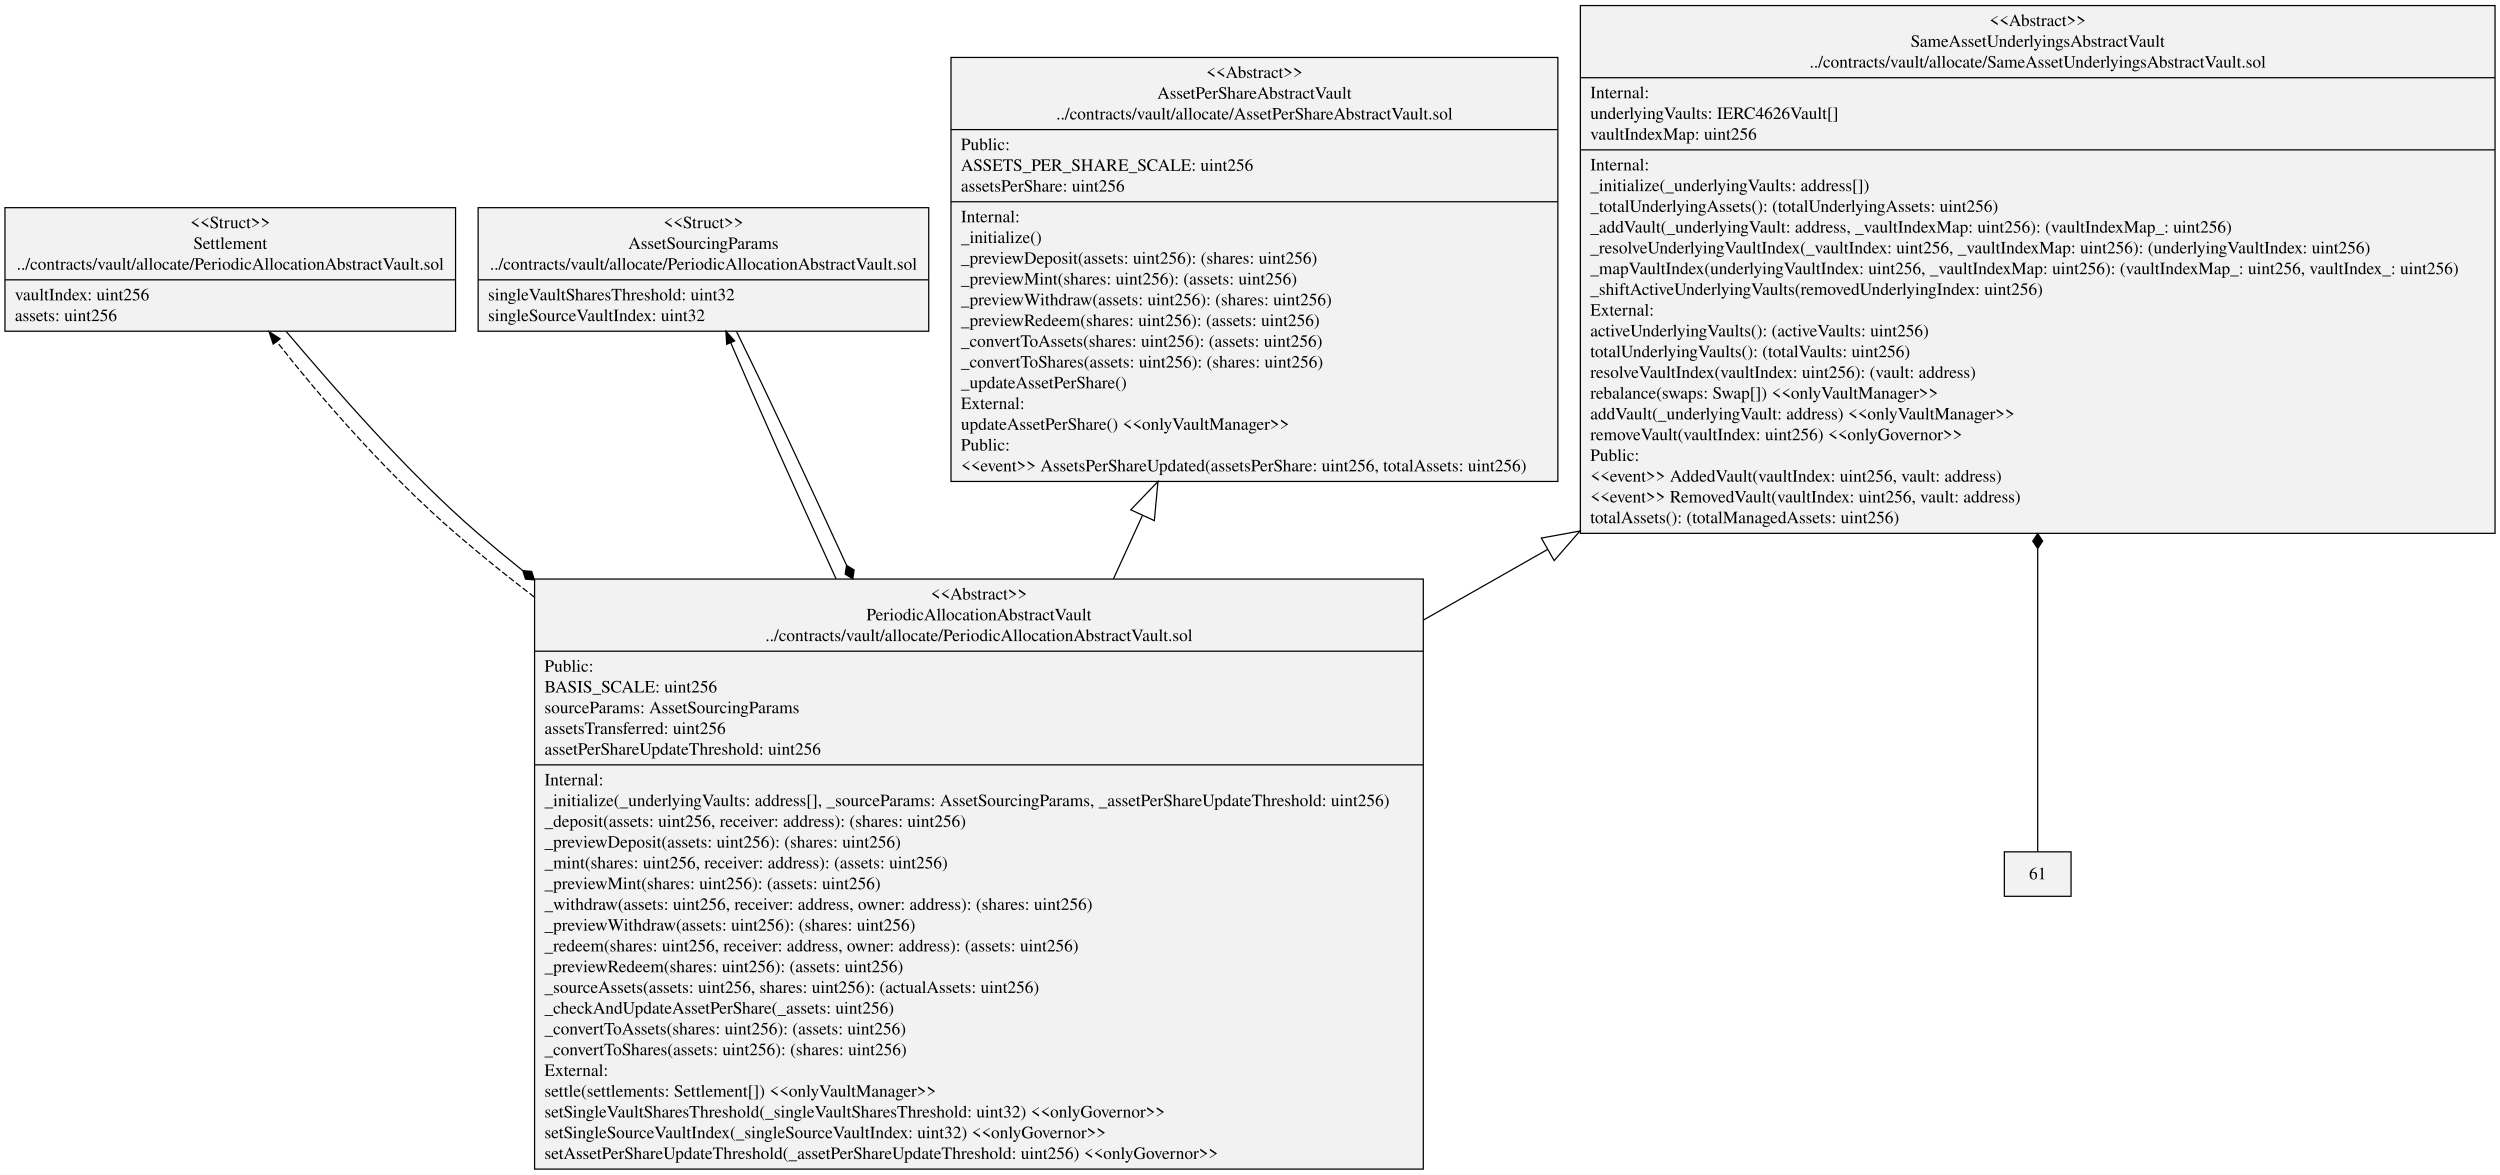
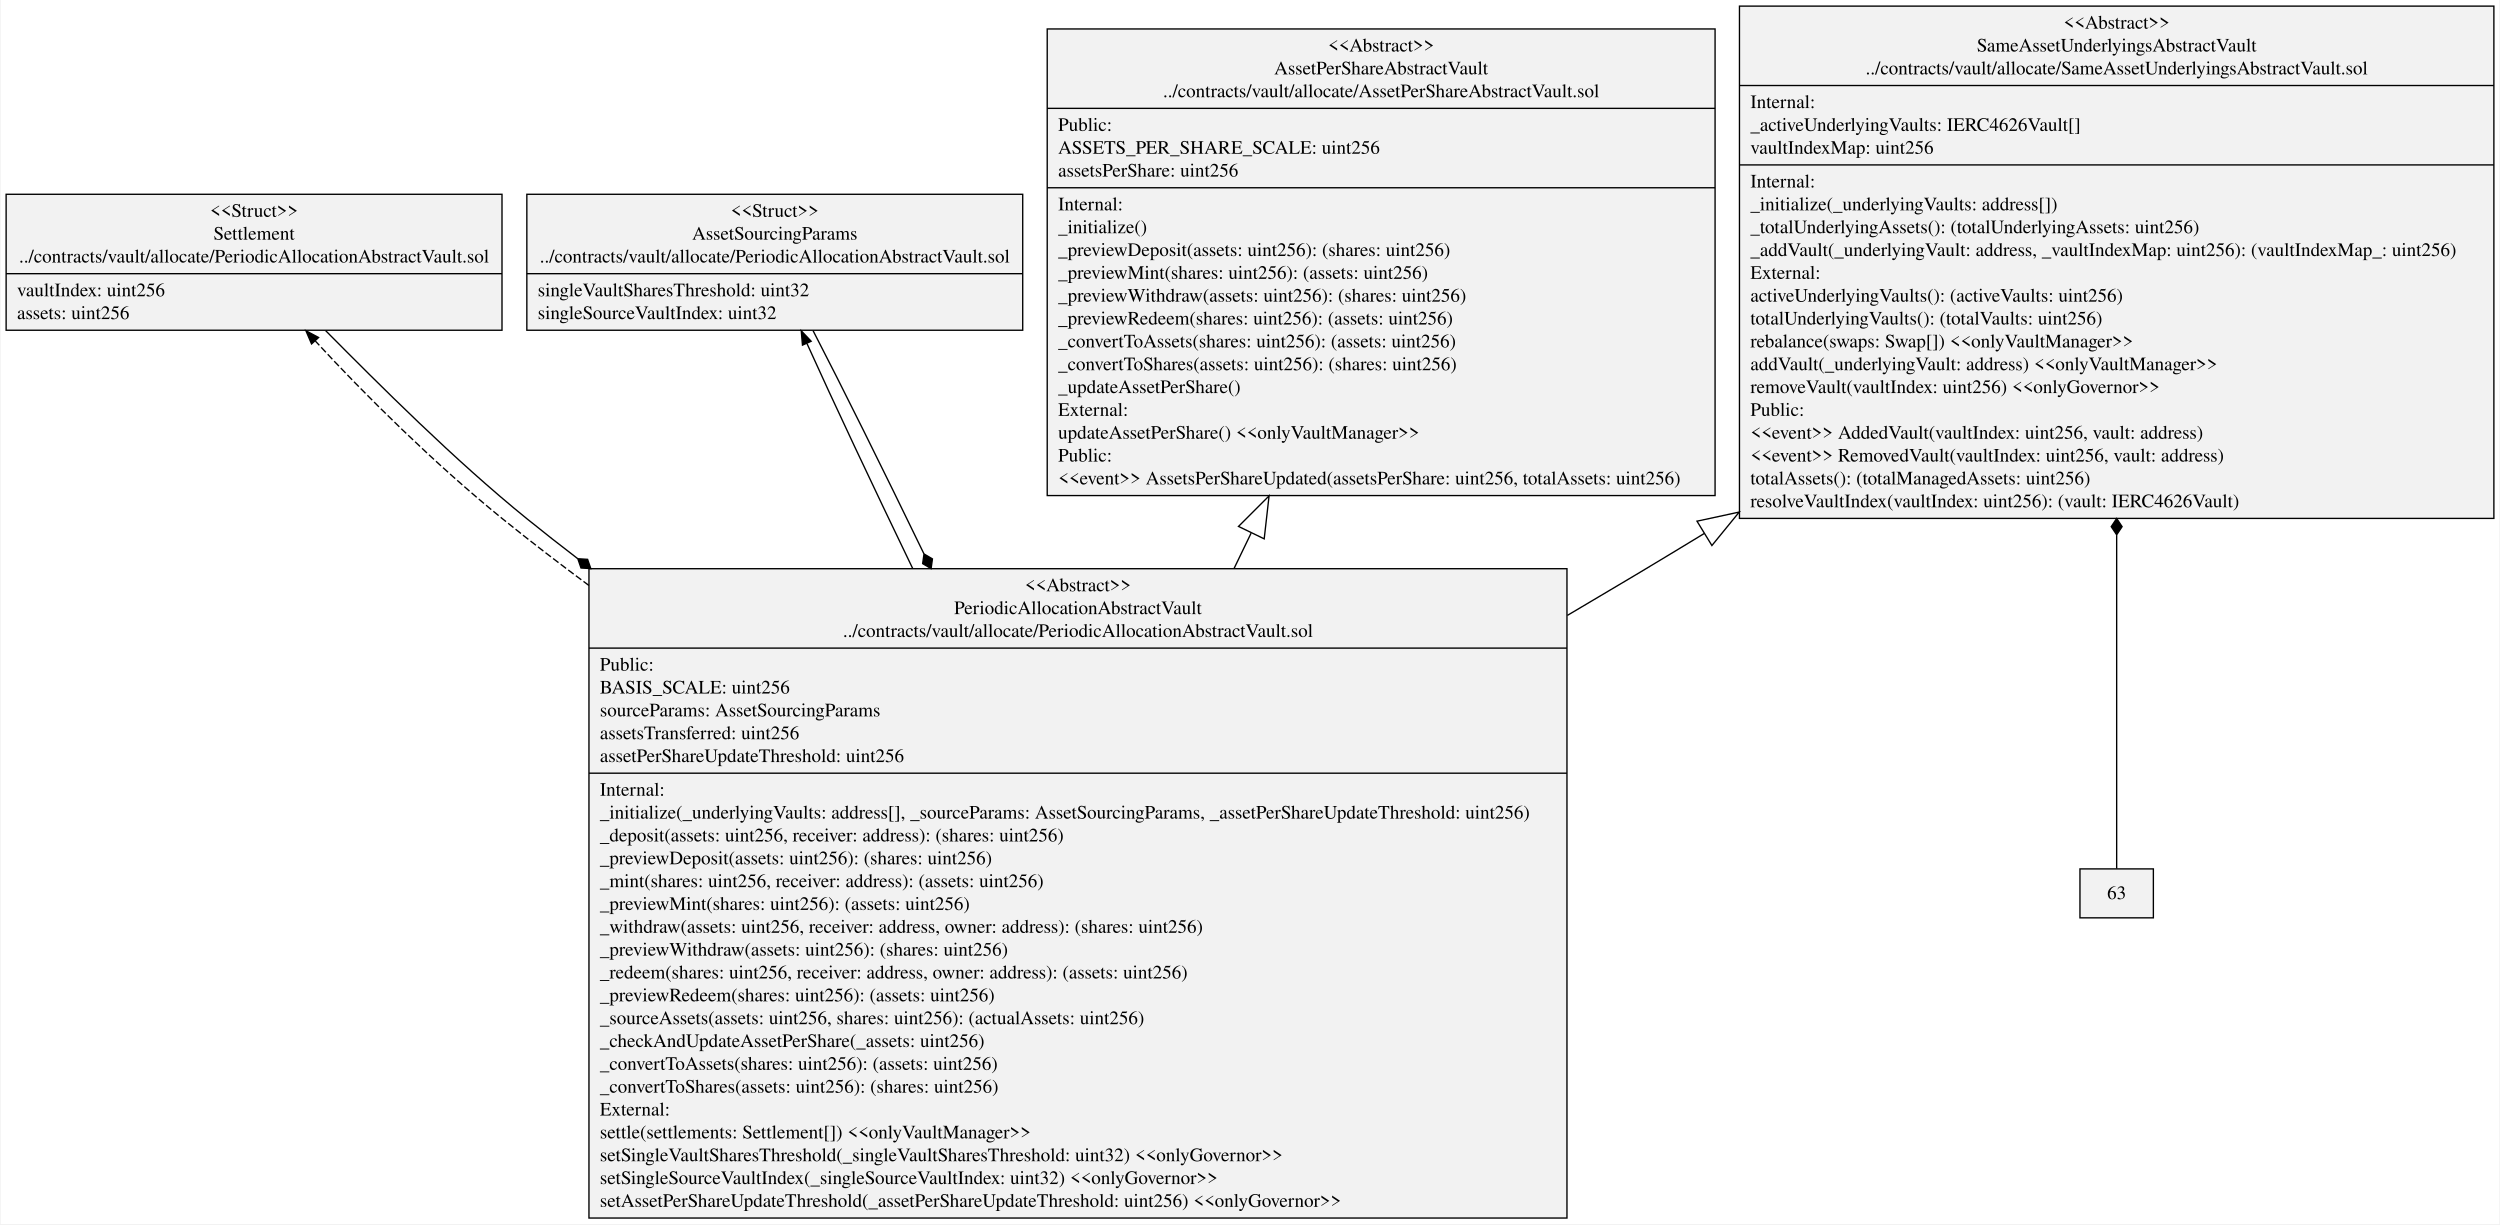
- <svg xmlns="http://www.w3.org/2000/svg" width="2024pt" height="951pt" viewBox="0.00 0.00 2023.55 950.80">
-   <g id="graph0" class="graph" transform="scale(1 1) rotate(0) translate(4 946.8)">
-     <polygon fill="white" stroke="transparent" points="-4,4 -4,-946.8 2019.55,-946.8 2019.55,4 -4,4" />
+ <svg xmlns="http://www.w3.org/2000/svg" width="1838pt" height="900pt" viewBox="0.00 0.00 1837.81 900.40">
+   <g id="graph0" class="graph" transform="scale(1 1) rotate(0) translate(4 896.4)">
+     <polygon fill="white" stroke="transparent" points="-4,4 -4,-896.4 1833.81,-896.4 1833.81,4 -4,4" />
    <g id="node1" class="node">
-       <polygon fill="#f2f2f2" stroke="black" points="765.75,-557.1 765.75,-900.3 1256.98,-900.3 1256.98,-557.1 765.75,-557.1" />
-       <text text-anchor="middle" x="1011.36" y="-883.7" font-family="Times,serif" font-size="14.00">&lt;&lt;Abstract&gt;&gt;</text>
-       <text text-anchor="middle" x="1011.36" y="-866.9" font-family="Times,serif" font-size="14.00">AssetPerShareAbstractVault</text>
-       <text text-anchor="middle" x="1011.36" y="-850.1" font-family="Times,serif" font-size="14.00">../contracts/vault/allocate/AssetPerShareAbstractVault.sol</text>
-       <polyline fill="none" stroke="black" points="765.75,-841.9 1256.98,-841.9 " />
-       <text text-anchor="start" x="773.75" y="-825.3" font-family="Times,serif" font-size="14.00">Public:</text>
-       <text text-anchor="start" x="773.75" y="-808.5" font-family="Times,serif" font-size="14.00">   ASSETS_PER_SHARE_SCALE: uint256</text>
-       <text text-anchor="start" x="773.75" y="-791.7" font-family="Times,serif" font-size="14.00">   assetsPerShare: uint256</text>
-       <polyline fill="none" stroke="black" points="765.75,-783.5 1256.98,-783.5 " />
-       <text text-anchor="start" x="773.75" y="-766.9" font-family="Times,serif" font-size="14.00">Internal:</text>
-       <text text-anchor="start" x="773.75" y="-750.1" font-family="Times,serif" font-size="14.00">    _initialize()</text>
-       <text text-anchor="start" x="773.75" y="-733.3" font-family="Times,serif" font-size="14.00">    _previewDeposit(assets: uint256): (shares: uint256)</text>
-       <text text-anchor="start" x="773.75" y="-716.5" font-family="Times,serif" font-size="14.00">    _previewMint(shares: uint256): (assets: uint256)</text>
-       <text text-anchor="start" x="773.75" y="-699.7" font-family="Times,serif" font-size="14.00">    _previewWithdraw(assets: uint256): (shares: uint256)</text>
-       <text text-anchor="start" x="773.75" y="-682.9" font-family="Times,serif" font-size="14.00">    _previewRedeem(shares: uint256): (assets: uint256)</text>
-       <text text-anchor="start" x="773.75" y="-666.1" font-family="Times,serif" font-size="14.00">    _convertToAssets(shares: uint256): (assets: uint256)</text>
-       <text text-anchor="start" x="773.75" y="-649.3" font-family="Times,serif" font-size="14.00">    _convertToShares(assets: uint256): (shares: uint256)</text>
-       <text text-anchor="start" x="773.75" y="-632.5" font-family="Times,serif" font-size="14.00">    _updateAssetPerShare()</text>
-       <text text-anchor="start" x="773.75" y="-615.7" font-family="Times,serif" font-size="14.00">External:</text>
-       <text text-anchor="start" x="773.75" y="-598.9" font-family="Times,serif" font-size="14.00">    updateAssetPerShare() &lt;&lt;onlyVaultManager&gt;&gt;</text>
-       <text text-anchor="start" x="773.75" y="-582.1" font-family="Times,serif" font-size="14.00">Public:</text>
-       <text text-anchor="start" x="773.75" y="-565.3" font-family="Times,serif" font-size="14.00">    &lt;&lt;event&gt;&gt; AssetsPerShareUpdated(assetsPerShare: uint256, totalAssets: uint256)</text>
+       <polygon fill="#f2f2f2" stroke="black" points="765.75,-531.9 765.75,-875.1 1256.98,-875.1 1256.98,-531.9 765.75,-531.9" />
+       <text text-anchor="middle" x="1011.36" y="-858.5" font-family="Times,serif" font-size="14.00">&lt;&lt;Abstract&gt;&gt;</text>
+       <text text-anchor="middle" x="1011.36" y="-841.7" font-family="Times,serif" font-size="14.00">AssetPerShareAbstractVault</text>
+       <text text-anchor="middle" x="1011.36" y="-824.9" font-family="Times,serif" font-size="14.00">../contracts/vault/allocate/AssetPerShareAbstractVault.sol</text>
+       <polyline fill="none" stroke="black" points="765.75,-816.7 1256.98,-816.7 " />
+       <text text-anchor="start" x="773.75" y="-800.1" font-family="Times,serif" font-size="14.00">Public:</text>
+       <text text-anchor="start" x="773.75" y="-783.3" font-family="Times,serif" font-size="14.00">   ASSETS_PER_SHARE_SCALE: uint256</text>
+       <text text-anchor="start" x="773.75" y="-766.5" font-family="Times,serif" font-size="14.00">   assetsPerShare: uint256</text>
+       <polyline fill="none" stroke="black" points="765.75,-758.3 1256.98,-758.3 " />
+       <text text-anchor="start" x="773.75" y="-741.7" font-family="Times,serif" font-size="14.00">Internal:</text>
+       <text text-anchor="start" x="773.75" y="-724.9" font-family="Times,serif" font-size="14.00">    _initialize()</text>
+       <text text-anchor="start" x="773.75" y="-708.1" font-family="Times,serif" font-size="14.00">    _previewDeposit(assets: uint256): (shares: uint256)</text>
+       <text text-anchor="start" x="773.75" y="-691.3" font-family="Times,serif" font-size="14.00">    _previewMint(shares: uint256): (assets: uint256)</text>
+       <text text-anchor="start" x="773.75" y="-674.5" font-family="Times,serif" font-size="14.00">    _previewWithdraw(assets: uint256): (shares: uint256)</text>
+       <text text-anchor="start" x="773.75" y="-657.7" font-family="Times,serif" font-size="14.00">    _previewRedeem(shares: uint256): (assets: uint256)</text>
+       <text text-anchor="start" x="773.75" y="-640.9" font-family="Times,serif" font-size="14.00">    _convertToAssets(shares: uint256): (assets: uint256)</text>
+       <text text-anchor="start" x="773.75" y="-624.1" font-family="Times,serif" font-size="14.00">    _convertToShares(assets: uint256): (shares: uint256)</text>
+       <text text-anchor="start" x="773.75" y="-607.3" font-family="Times,serif" font-size="14.00">    _updateAssetPerShare()</text>
+       <text text-anchor="start" x="773.75" y="-590.5" font-family="Times,serif" font-size="14.00">External:</text>
+       <text text-anchor="start" x="773.75" y="-573.7" font-family="Times,serif" font-size="14.00">    updateAssetPerShare() &lt;&lt;onlyVaultManager&gt;&gt;</text>
+       <text text-anchor="start" x="773.75" y="-556.9" font-family="Times,serif" font-size="14.00">Public:</text>
+       <text text-anchor="start" x="773.75" y="-540.1" font-family="Times,serif" font-size="14.00">    &lt;&lt;event&gt;&gt; AssetsPerShareUpdated(assetsPerShare: uint256, totalAssets: uint256)</text>
    </g>
    <g id="node2" class="node">
-       <polygon fill="#f2f2f2" stroke="black" points="0,-678.7 0,-778.7 364.73,-778.7 364.73,-678.7 0,-678.7" />
-       <text text-anchor="middle" x="182.36" y="-762.1" font-family="Times,serif" font-size="14.00">&lt;&lt;Struct&gt;&gt;</text>
-       <text text-anchor="middle" x="182.36" y="-745.3" font-family="Times,serif" font-size="14.00">Settlement</text>
-       <text text-anchor="middle" x="182.36" y="-728.5" font-family="Times,serif" font-size="14.00">../contracts/vault/allocate/PeriodicAllocationAbstractVault.sol</text>
-       <polyline fill="none" stroke="black" points="0,-720.3 364.73,-720.3 " />
-       <text text-anchor="start" x="8" y="-703.7" font-family="Times,serif" font-size="14.00">vaultIndex: uint256</text>
-       <text text-anchor="start" x="8" y="-686.9" font-family="Times,serif" font-size="14.00">assets: uint256</text>
+       <polygon fill="#f2f2f2" stroke="black" points="0,-653.5 0,-753.5 364.73,-753.5 364.73,-653.5 0,-653.5" />
+       <text text-anchor="middle" x="182.36" y="-736.9" font-family="Times,serif" font-size="14.00">&lt;&lt;Struct&gt;&gt;</text>
+       <text text-anchor="middle" x="182.36" y="-720.1" font-family="Times,serif" font-size="14.00">Settlement</text>
+       <text text-anchor="middle" x="182.36" y="-703.3" font-family="Times,serif" font-size="14.00">../contracts/vault/allocate/PeriodicAllocationAbstractVault.sol</text>
+       <polyline fill="none" stroke="black" points="0,-695.1 364.73,-695.1 " />
+       <text text-anchor="start" x="8" y="-678.5" font-family="Times,serif" font-size="14.00">vaultIndex: uint256</text>
+       <text text-anchor="start" x="8" y="-661.7" font-family="Times,serif" font-size="14.00">assets: uint256</text>
    </g>
    <g id="node4" class="node">
      <polygon fill="#f2f2f2" stroke="black" points="428.69,-0.5 428.69,-478.1 1148.04,-478.1 1148.04,-0.5 428.69,-0.5" />
      <text text-anchor="middle" x="788.36" y="-461.5" font-family="Times,serif" font-size="14.00">&lt;&lt;Abstract&gt;&gt;</text>
      <text text-anchor="middle" x="788.36" y="-444.7" font-family="Times,serif" font-size="14.00">PeriodicAllocationAbstractVault</text>
      <text text-anchor="middle" x="788.36" y="-427.9" font-family="Times,serif" font-size="14.00">../contracts/vault/allocate/PeriodicAllocationAbstractVault.sol</text>
      <polyline fill="none" stroke="black" points="428.69,-419.7 1148.04,-419.7 " />
      <text text-anchor="start" x="436.69" y="-403.1" font-family="Times,serif" font-size="14.00">Public:</text>
      <text text-anchor="start" x="436.69" y="-386.3" font-family="Times,serif" font-size="14.00">   BASIS_SCALE: uint256</text>
      <text text-anchor="start" x="436.69" y="-369.5" font-family="Times,serif" font-size="14.00">   sourceParams: AssetSourcingParams</text>
      <text text-anchor="start" x="436.69" y="-352.7" font-family="Times,serif" font-size="14.00">   assetsTransferred: uint256</text>
      <text text-anchor="start" x="436.69" y="-335.9" font-family="Times,serif" font-size="14.00">   assetPerShareUpdateThreshold: uint256</text>
      <polyline fill="none" stroke="black" points="428.69,-327.7 1148.04,-327.7 " />
      <text text-anchor="start" x="436.69" y="-311.1" font-family="Times,serif" font-size="14.00">Internal:</text>
      <text text-anchor="start" x="436.69" y="-294.3" font-family="Times,serif" font-size="14.00">    _initialize(_underlyingVaults: address[], _sourceParams: AssetSourcingParams, _assetPerShareUpdateThreshold: uint256)</text>
      <text text-anchor="start" x="436.69" y="-277.5" font-family="Times,serif" font-size="14.00">    _deposit(assets: uint256, receiver: address): (shares: uint256)</text>
      <text text-anchor="start" x="436.69" y="-260.7" font-family="Times,serif" font-size="14.00">    _previewDeposit(assets: uint256): (shares: uint256)</text>
      <text text-anchor="start" x="436.69" y="-243.9" font-family="Times,serif" font-size="14.00">    _mint(shares: uint256, receiver: address): (assets: uint256)</text>
      <text text-anchor="start" x="436.69" y="-227.1" font-family="Times,serif" font-size="14.00">    _previewMint(shares: uint256): (assets: uint256)</text>
      <text text-anchor="start" x="436.69" y="-210.3" font-family="Times,serif" font-size="14.00">    _withdraw(assets: uint256, receiver: address, owner: address): (shares: uint256)</text>
      <text text-anchor="start" x="436.69" y="-193.5" font-family="Times,serif" font-size="14.00">    _previewWithdraw(assets: uint256): (shares: uint256)</text>
      <text text-anchor="start" x="436.69" y="-176.7" font-family="Times,serif" font-size="14.00">    _redeem(shares: uint256, receiver: address, owner: address): (assets: uint256)</text>
      <text text-anchor="start" x="436.69" y="-159.9" font-family="Times,serif" font-size="14.00">    _previewRedeem(shares: uint256): (assets: uint256)</text>
      <text text-anchor="start" x="436.69" y="-143.1" font-family="Times,serif" font-size="14.00">    _sourceAssets(assets: uint256, shares: uint256): (actualAssets: uint256)</text>
      <text text-anchor="start" x="436.69" y="-126.3" font-family="Times,serif" font-size="14.00">    _checkAndUpdateAssetPerShare(_assets: uint256)</text>
      <text text-anchor="start" x="436.69" y="-109.5" font-family="Times,serif" font-size="14.00">    _convertToAssets(shares: uint256): (assets: uint256)</text>
      <text text-anchor="start" x="436.69" y="-92.7" font-family="Times,serif" font-size="14.00">    _convertToShares(assets: uint256): (shares: uint256)</text>
      <text text-anchor="start" x="436.69" y="-75.9" font-family="Times,serif" font-size="14.00">External:</text>
      <text text-anchor="start" x="436.69" y="-59.1" font-family="Times,serif" font-size="14.00">    settle(settlements: Settlement[]) &lt;&lt;onlyVaultManager&gt;&gt;</text>
      <text text-anchor="start" x="436.69" y="-42.3" font-family="Times,serif" font-size="14.00">    setSingleVaultSharesThreshold(_singleVaultSharesThreshold: uint32) &lt;&lt;onlyGovernor&gt;&gt;</text>
      <text text-anchor="start" x="436.69" y="-25.5" font-family="Times,serif" font-size="14.00">    setSingleSourceVaultIndex(_singleSourceVaultIndex: uint32) &lt;&lt;onlyGovernor&gt;&gt;</text>
      <text text-anchor="start" x="436.69" y="-8.7" font-family="Times,serif" font-size="14.00">    setAssetPerShareUpdateThreshold(_assetPerShareUpdateThreshold: uint256) &lt;&lt;onlyGovernor&gt;&gt;</text>
    </g>
    <g id="edge1" class="edge">
-       <path fill="none" stroke="black" d="M227.76,-678.33C266.47,-632.92 324.71,-565.15 383.36,-514.6 394.94,-504.62 406.91,-494.71 419.14,-484.9" />
-       <polygon fill="black" stroke="black" points="419.15,-484.89 421.36,-478.02 428.54,-477.42 426.34,-484.29 419.15,-484.89" />
+       <path fill="none" stroke="black" d="M235.05,-653.16C274.28,-613.64 329.87,-557.85 383.36,-514.6 395.39,-504.88 407.75,-495.18 420.36,-485.54" />
+       <polygon fill="black" stroke="black" points="420.49,-485.44 422.84,-478.62 430.04,-478.18 427.69,-484.99 420.49,-485.44" />
    </g>
    <g id="node3" class="node">
-       <polygon fill="#f2f2f2" stroke="black" points="383,-678.7 383,-778.7 747.73,-778.7 747.73,-678.7 383,-678.7" />
-       <text text-anchor="middle" x="565.36" y="-762.1" font-family="Times,serif" font-size="14.00">&lt;&lt;Struct&gt;&gt;</text>
-       <text text-anchor="middle" x="565.36" y="-745.3" font-family="Times,serif" font-size="14.00">AssetSourcingParams</text>
-       <text text-anchor="middle" x="565.36" y="-728.5" font-family="Times,serif" font-size="14.00">../contracts/vault/allocate/PeriodicAllocationAbstractVault.sol</text>
-       <polyline fill="none" stroke="black" points="383,-720.3 747.73,-720.3 " />
-       <text text-anchor="start" x="391" y="-703.7" font-family="Times,serif" font-size="14.00">singleVaultSharesThreshold: uint32</text>
-       <text text-anchor="start" x="391" y="-686.9" font-family="Times,serif" font-size="14.00">singleSourceVaultIndex: uint32</text>
+       <polygon fill="#f2f2f2" stroke="black" points="383,-653.5 383,-753.5 747.73,-753.5 747.73,-653.5 383,-653.5" />
+       <text text-anchor="middle" x="565.36" y="-736.9" font-family="Times,serif" font-size="14.00">&lt;&lt;Struct&gt;&gt;</text>
+       <text text-anchor="middle" x="565.36" y="-720.1" font-family="Times,serif" font-size="14.00">AssetSourcingParams</text>
+       <text text-anchor="middle" x="565.36" y="-703.3" font-family="Times,serif" font-size="14.00">../contracts/vault/allocate/PeriodicAllocationAbstractVault.sol</text>
+       <polyline fill="none" stroke="black" points="383,-695.1 747.73,-695.1 " />
+       <text text-anchor="start" x="391" y="-678.5" font-family="Times,serif" font-size="14.00">singleVaultSharesThreshold: uint32</text>
+       <text text-anchor="start" x="391" y="-661.7" font-family="Times,serif" font-size="14.00">singleSourceVaultIndex: uint32</text>
    </g>
    <g id="edge2" class="edge">
-       <path fill="none" stroke="black" d="M592.05,-678.69C614.52,-633.12 648.08,-561.58 681.14,-489.41" />
-       <polygon fill="black" stroke="black" points="681.23,-489.2 680.09,-482.08 686.23,-478.29 687.37,-485.41 681.23,-489.2" />
+       <path fill="none" stroke="black" d="M593.57,-653.1C614.61,-612.49 644.76,-551.64 675.08,-489.05" />
+       <polygon fill="black" stroke="black" points="675.12,-488.97 674.13,-481.83 680.35,-478.17 681.33,-485.31 675.12,-488.97" />
    </g>
    <g id="edge4" class="edge">
-       <path fill="none" stroke="black" d="M897.25,-478.29C905.09,-495.42 912.95,-512.59 920.66,-529.46" />
-       <polygon fill="none" stroke="black" points="911.25,-534.13 933.28,-557.04 930.35,-525.39 911.25,-534.13" />
+       <path fill="none" stroke="black" d="M903.13,-478.17C907.34,-486.9 911.55,-495.62 915.73,-504.28" />
+       <polygon fill="none" stroke="black" points="906.44,-509.19 928.93,-531.65 925.35,-500.06 906.44,-509.19" />
    </g>
    <g id="edge6" class="edge">
-       <path fill="none" stroke="black" stroke-dasharray="5,2" d="M428.51,-463.48C406.68,-480.18 385.45,-497.29 365.36,-514.6 310.03,-562.29 255.07,-625.3 219.91,-670.41" />
-       <polygon fill="black" stroke="black" points="217.14,-668.28 213.8,-678.33 222.68,-672.55 217.14,-668.28" />
+       <path fill="none" stroke="black" stroke-dasharray="5,2" d="M428.67,-465.76C406.92,-481.85 385.65,-498.2 365.36,-514.6 315.21,-555.15 263.22,-606.71 227.43,-645.57" />
+       <polygon fill="black" stroke="black" points="224.65,-643.42 220.49,-653.16 229.82,-648.14 224.65,-643.42" />
    </g>
    <g id="edge5" class="edge">
-       <path fill="none" stroke="black" d="M672.73,-478.29C640.14,-549.42 608.02,-621.21 587.48,-669.38" />
-       <polygon fill="black" stroke="black" points="584.21,-668.12 583.53,-678.69 590.65,-670.85 584.21,-668.12" />
+       <path fill="none" stroke="black" d="M666.85,-478.17C637.13,-539.86 608.37,-600.91 589.05,-643.71" />
+       <polygon fill="black" stroke="black" points="585.74,-642.54 584.83,-653.1 592.12,-645.41 585.74,-642.54" />
    </g>
    <g id="node5" class="node">
-       <polygon fill="#f2f2f2" stroke="black" points="1275.18,-515.1 1275.18,-942.3 2015.55,-942.3 2015.55,-515.1 1275.18,-515.1" />
-       <text text-anchor="middle" x="1645.36" y="-925.7" font-family="Times,serif" font-size="14.00">&lt;&lt;Abstract&gt;&gt;</text>
-       <text text-anchor="middle" x="1645.36" y="-908.9" font-family="Times,serif" font-size="14.00">SameAssetUnderlyingsAbstractVault</text>
-       <text text-anchor="middle" x="1645.36" y="-892.1" font-family="Times,serif" font-size="14.00">../contracts/vault/allocate/SameAssetUnderlyingsAbstractVault.sol</text>
-       <polyline fill="none" stroke="black" points="1275.18,-883.9 2015.55,-883.9 " />
-       <text text-anchor="start" x="1283.18" y="-867.3" font-family="Times,serif" font-size="14.00">Internal:</text>
-       <text text-anchor="start" x="1283.18" y="-850.5" font-family="Times,serif" font-size="14.00">   underlyingVaults: IERC4626Vault[]</text>
-       <text text-anchor="start" x="1283.18" y="-833.7" font-family="Times,serif" font-size="14.00">   vaultIndexMap: uint256</text>
-       <polyline fill="none" stroke="black" points="1275.18,-825.5 2015.55,-825.5 " />
-       <text text-anchor="start" x="1283.18" y="-808.9" font-family="Times,serif" font-size="14.00">Internal:</text>
-       <text text-anchor="start" x="1283.18" y="-792.1" font-family="Times,serif" font-size="14.00">    _initialize(_underlyingVaults: address[])</text>
-       <text text-anchor="start" x="1283.18" y="-775.3" font-family="Times,serif" font-size="14.00">    _totalUnderlyingAssets(): (totalUnderlyingAssets: uint256)</text>
-       <text text-anchor="start" x="1283.18" y="-758.5" font-family="Times,serif" font-size="14.00">    _addVault(_underlyingVault: address, _vaultIndexMap: uint256): (vaultIndexMap_: uint256)</text>
-       <text text-anchor="start" x="1283.18" y="-741.7" font-family="Times,serif" font-size="14.00">    _resolveUnderlyingVaultIndex(_vaultIndex: uint256, _vaultIndexMap: uint256): (underlyingVaultIndex: uint256)</text>
-       <text text-anchor="start" x="1283.18" y="-724.9" font-family="Times,serif" font-size="14.00">    _mapVaultIndex(underlyingVaultIndex: uint256, _vaultIndexMap: uint256): (vaultIndexMap_: uint256, vaultIndex_: uint256)</text>
-       <text text-anchor="start" x="1283.18" y="-708.1" font-family="Times,serif" font-size="14.00">    _shiftActiveUnderlyingVaults(removedUnderlyingIndex: uint256)</text>
-       <text text-anchor="start" x="1283.18" y="-691.3" font-family="Times,serif" font-size="14.00">External:</text>
-       <text text-anchor="start" x="1283.18" y="-674.5" font-family="Times,serif" font-size="14.00">    activeUnderlyingVaults(): (activeVaults: uint256)</text>
-       <text text-anchor="start" x="1283.18" y="-657.7" font-family="Times,serif" font-size="14.00">    totalUnderlyingVaults(): (totalVaults: uint256)</text>
-       <text text-anchor="start" x="1283.18" y="-640.9" font-family="Times,serif" font-size="14.00">    resolveVaultIndex(vaultIndex: uint256): (vault: address)</text>
-       <text text-anchor="start" x="1283.18" y="-624.1" font-family="Times,serif" font-size="14.00">    rebalance(swaps: Swap[]) &lt;&lt;onlyVaultManager&gt;&gt;</text>
-       <text text-anchor="start" x="1283.18" y="-607.3" font-family="Times,serif" font-size="14.00">    addVault(_underlyingVault: address) &lt;&lt;onlyVaultManager&gt;&gt;</text>
-       <text text-anchor="start" x="1283.18" y="-590.5" font-family="Times,serif" font-size="14.00">    removeVault(vaultIndex: uint256) &lt;&lt;onlyGovernor&gt;&gt;</text>
-       <text text-anchor="start" x="1283.18" y="-573.7" font-family="Times,serif" font-size="14.00">Public:</text>
-       <text text-anchor="start" x="1283.18" y="-556.9" font-family="Times,serif" font-size="14.00">    &lt;&lt;event&gt;&gt; AddedVault(vaultIndex: uint256, vault: address)</text>
-       <text text-anchor="start" x="1283.18" y="-540.1" font-family="Times,serif" font-size="14.00">    &lt;&lt;event&gt;&gt; RemovedVault(vaultIndex: uint256, vault: address)</text>
-       <text text-anchor="start" x="1283.18" y="-523.3" font-family="Times,serif" font-size="14.00">    totalAssets(): (totalManagedAssets: uint256)</text>
+       <polygon fill="#f2f2f2" stroke="black" points="1274.92,-515.1 1274.92,-891.9 1829.81,-891.9 1829.81,-515.1 1274.92,-515.1" />
+       <text text-anchor="middle" x="1552.36" y="-875.3" font-family="Times,serif" font-size="14.00">&lt;&lt;Abstract&gt;&gt;</text>
+       <text text-anchor="middle" x="1552.36" y="-858.5" font-family="Times,serif" font-size="14.00">SameAssetUnderlyingsAbstractVault</text>
+       <text text-anchor="middle" x="1552.36" y="-841.7" font-family="Times,serif" font-size="14.00">../contracts/vault/allocate/SameAssetUnderlyingsAbstractVault.sol</text>
+       <polyline fill="none" stroke="black" points="1274.92,-833.5 1829.81,-833.5 " />
+       <text text-anchor="start" x="1282.92" y="-816.9" font-family="Times,serif" font-size="14.00">Internal:</text>
+       <text text-anchor="start" x="1282.92" y="-800.1" font-family="Times,serif" font-size="14.00">   _activeUnderlyingVaults: IERC4626Vault[]</text>
+       <text text-anchor="start" x="1282.92" y="-783.3" font-family="Times,serif" font-size="14.00">   vaultIndexMap: uint256</text>
+       <polyline fill="none" stroke="black" points="1274.92,-775.1 1829.81,-775.1 " />
+       <text text-anchor="start" x="1282.92" y="-758.5" font-family="Times,serif" font-size="14.00">Internal:</text>
+       <text text-anchor="start" x="1282.92" y="-741.7" font-family="Times,serif" font-size="14.00">    _initialize(_underlyingVaults: address[])</text>
+       <text text-anchor="start" x="1282.92" y="-724.9" font-family="Times,serif" font-size="14.00">    _totalUnderlyingAssets(): (totalUnderlyingAssets: uint256)</text>
+       <text text-anchor="start" x="1282.92" y="-708.1" font-family="Times,serif" font-size="14.00">    _addVault(_underlyingVault: address, _vaultIndexMap: uint256): (vaultIndexMap_: uint256)</text>
+       <text text-anchor="start" x="1282.92" y="-691.3" font-family="Times,serif" font-size="14.00">External:</text>
+       <text text-anchor="start" x="1282.92" y="-674.5" font-family="Times,serif" font-size="14.00">    activeUnderlyingVaults(): (activeVaults: uint256)</text>
+       <text text-anchor="start" x="1282.92" y="-657.7" font-family="Times,serif" font-size="14.00">    totalUnderlyingVaults(): (totalVaults: uint256)</text>
+       <text text-anchor="start" x="1282.92" y="-640.9" font-family="Times,serif" font-size="14.00">    rebalance(swaps: Swap[]) &lt;&lt;onlyVaultManager&gt;&gt;</text>
+       <text text-anchor="start" x="1282.92" y="-624.1" font-family="Times,serif" font-size="14.00">    addVault(_underlyingVault: address) &lt;&lt;onlyVaultManager&gt;&gt;</text>
+       <text text-anchor="start" x="1282.92" y="-607.3" font-family="Times,serif" font-size="14.00">    removeVault(vaultIndex: uint256) &lt;&lt;onlyGovernor&gt;&gt;</text>
+       <text text-anchor="start" x="1282.92" y="-590.5" font-family="Times,serif" font-size="14.00">Public:</text>
+       <text text-anchor="start" x="1282.92" y="-573.7" font-family="Times,serif" font-size="14.00">    &lt;&lt;event&gt;&gt; AddedVault(vaultIndex: uint256, vault: address)</text>
+       <text text-anchor="start" x="1282.92" y="-556.9" font-family="Times,serif" font-size="14.00">    &lt;&lt;event&gt;&gt; RemovedVault(vaultIndex: uint256, vault: address)</text>
+       <text text-anchor="start" x="1282.92" y="-540.1" font-family="Times,serif" font-size="14.00">    totalAssets(): (totalManagedAssets: uint256)</text>
+       <text text-anchor="start" x="1282.92" y="-523.3" font-family="Times,serif" font-size="14.00">    resolveVaultIndex(vaultIndex: uint256): (vault: IERC4626Vault)</text>
    </g>
    <g id="edge3" class="edge">
-       <path fill="none" stroke="black" d="M1148.08,-444.88C1181.32,-463.78 1215.12,-483.01 1248.66,-502.08" />
-       <polygon fill="none" stroke="black" points="1243.6,-511.28 1274.87,-516.99 1253.98,-493.03 1243.6,-511.28" />
+       <path fill="none" stroke="black" d="M1148.31,-443.74C1180.76,-462.83 1213.2,-482.18 1249.03,-504.02" />
+       <polygon fill="none" stroke="black" points="1243.68,-513.06 1274.75,-519.77 1254.65,-495.15 1243.68,-513.06" />
    </g>
    <g id="node6" class="node">
-       <polygon fill="#f2f2f2" stroke="black" points="1618.36,-221.3 1618.36,-257.3 1672.36,-257.3 1672.36,-221.3 1618.36,-221.3" />
-       <text text-anchor="middle" x="1645.36" y="-235.1" font-family="Times,serif" font-size="14.00">61</text>
+       <polygon fill="#f2f2f2" stroke="black" points="1525.36,-221.3 1525.36,-257.3 1579.36,-257.3 1579.36,-221.3 1525.36,-221.3" />
+       <text text-anchor="middle" x="1552.36" y="-235.1" font-family="Times,serif" font-size="14.00">63</text>
    </g>
    <g id="edge7" class="edge">
-       <path fill="none" stroke="black" d="M1645.36,-257.36C1645.36,-297.51 1645.36,-402.19 1645.36,-502.62" />
-       <polygon fill="black" stroke="black" points="1645.36,-502.84 1649.36,-508.84 1645.36,-514.84 1641.36,-508.84 1645.36,-502.84" />
+       <path fill="none" stroke="black" d="M1552.36,-257.58C1552.36,-298.32 1552.36,-404.41 1552.36,-502.78" />
+       <polygon fill="black" stroke="black" points="1552.36,-503.04 1556.36,-509.04 1552.36,-515.04 1548.36,-509.04 1552.36,-503.04" />
    </g>
  </g>
</svg>
